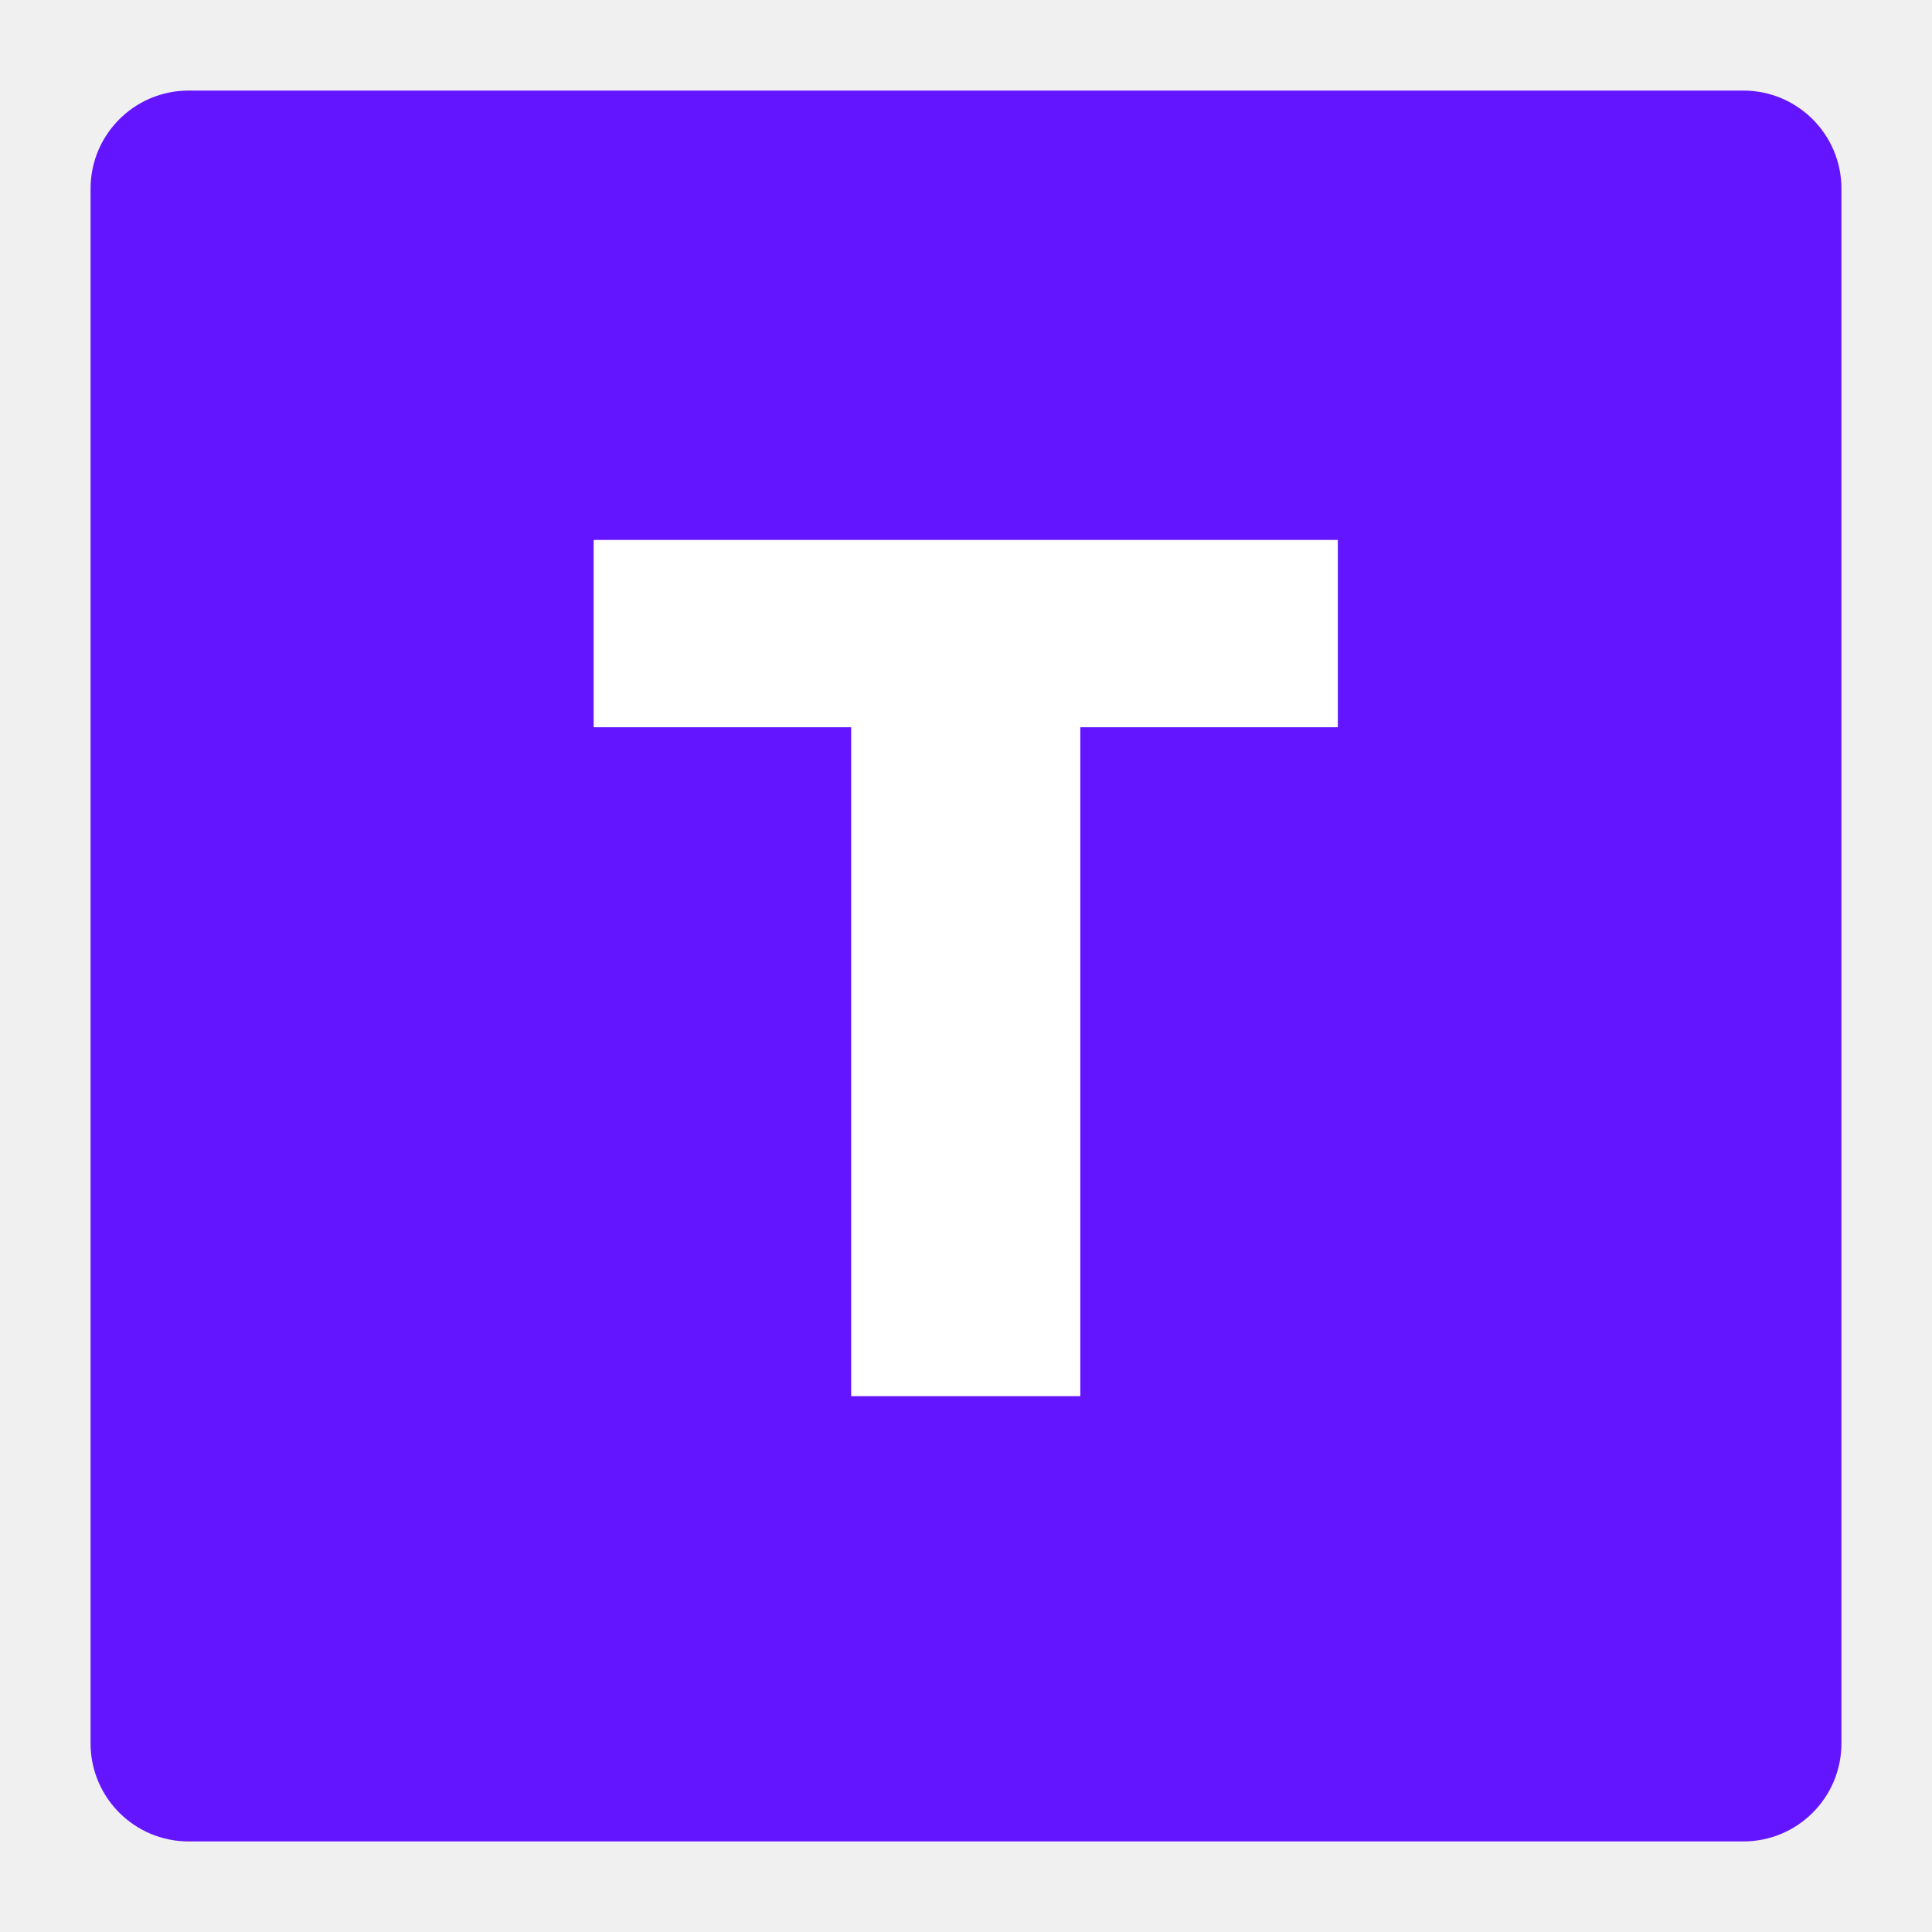
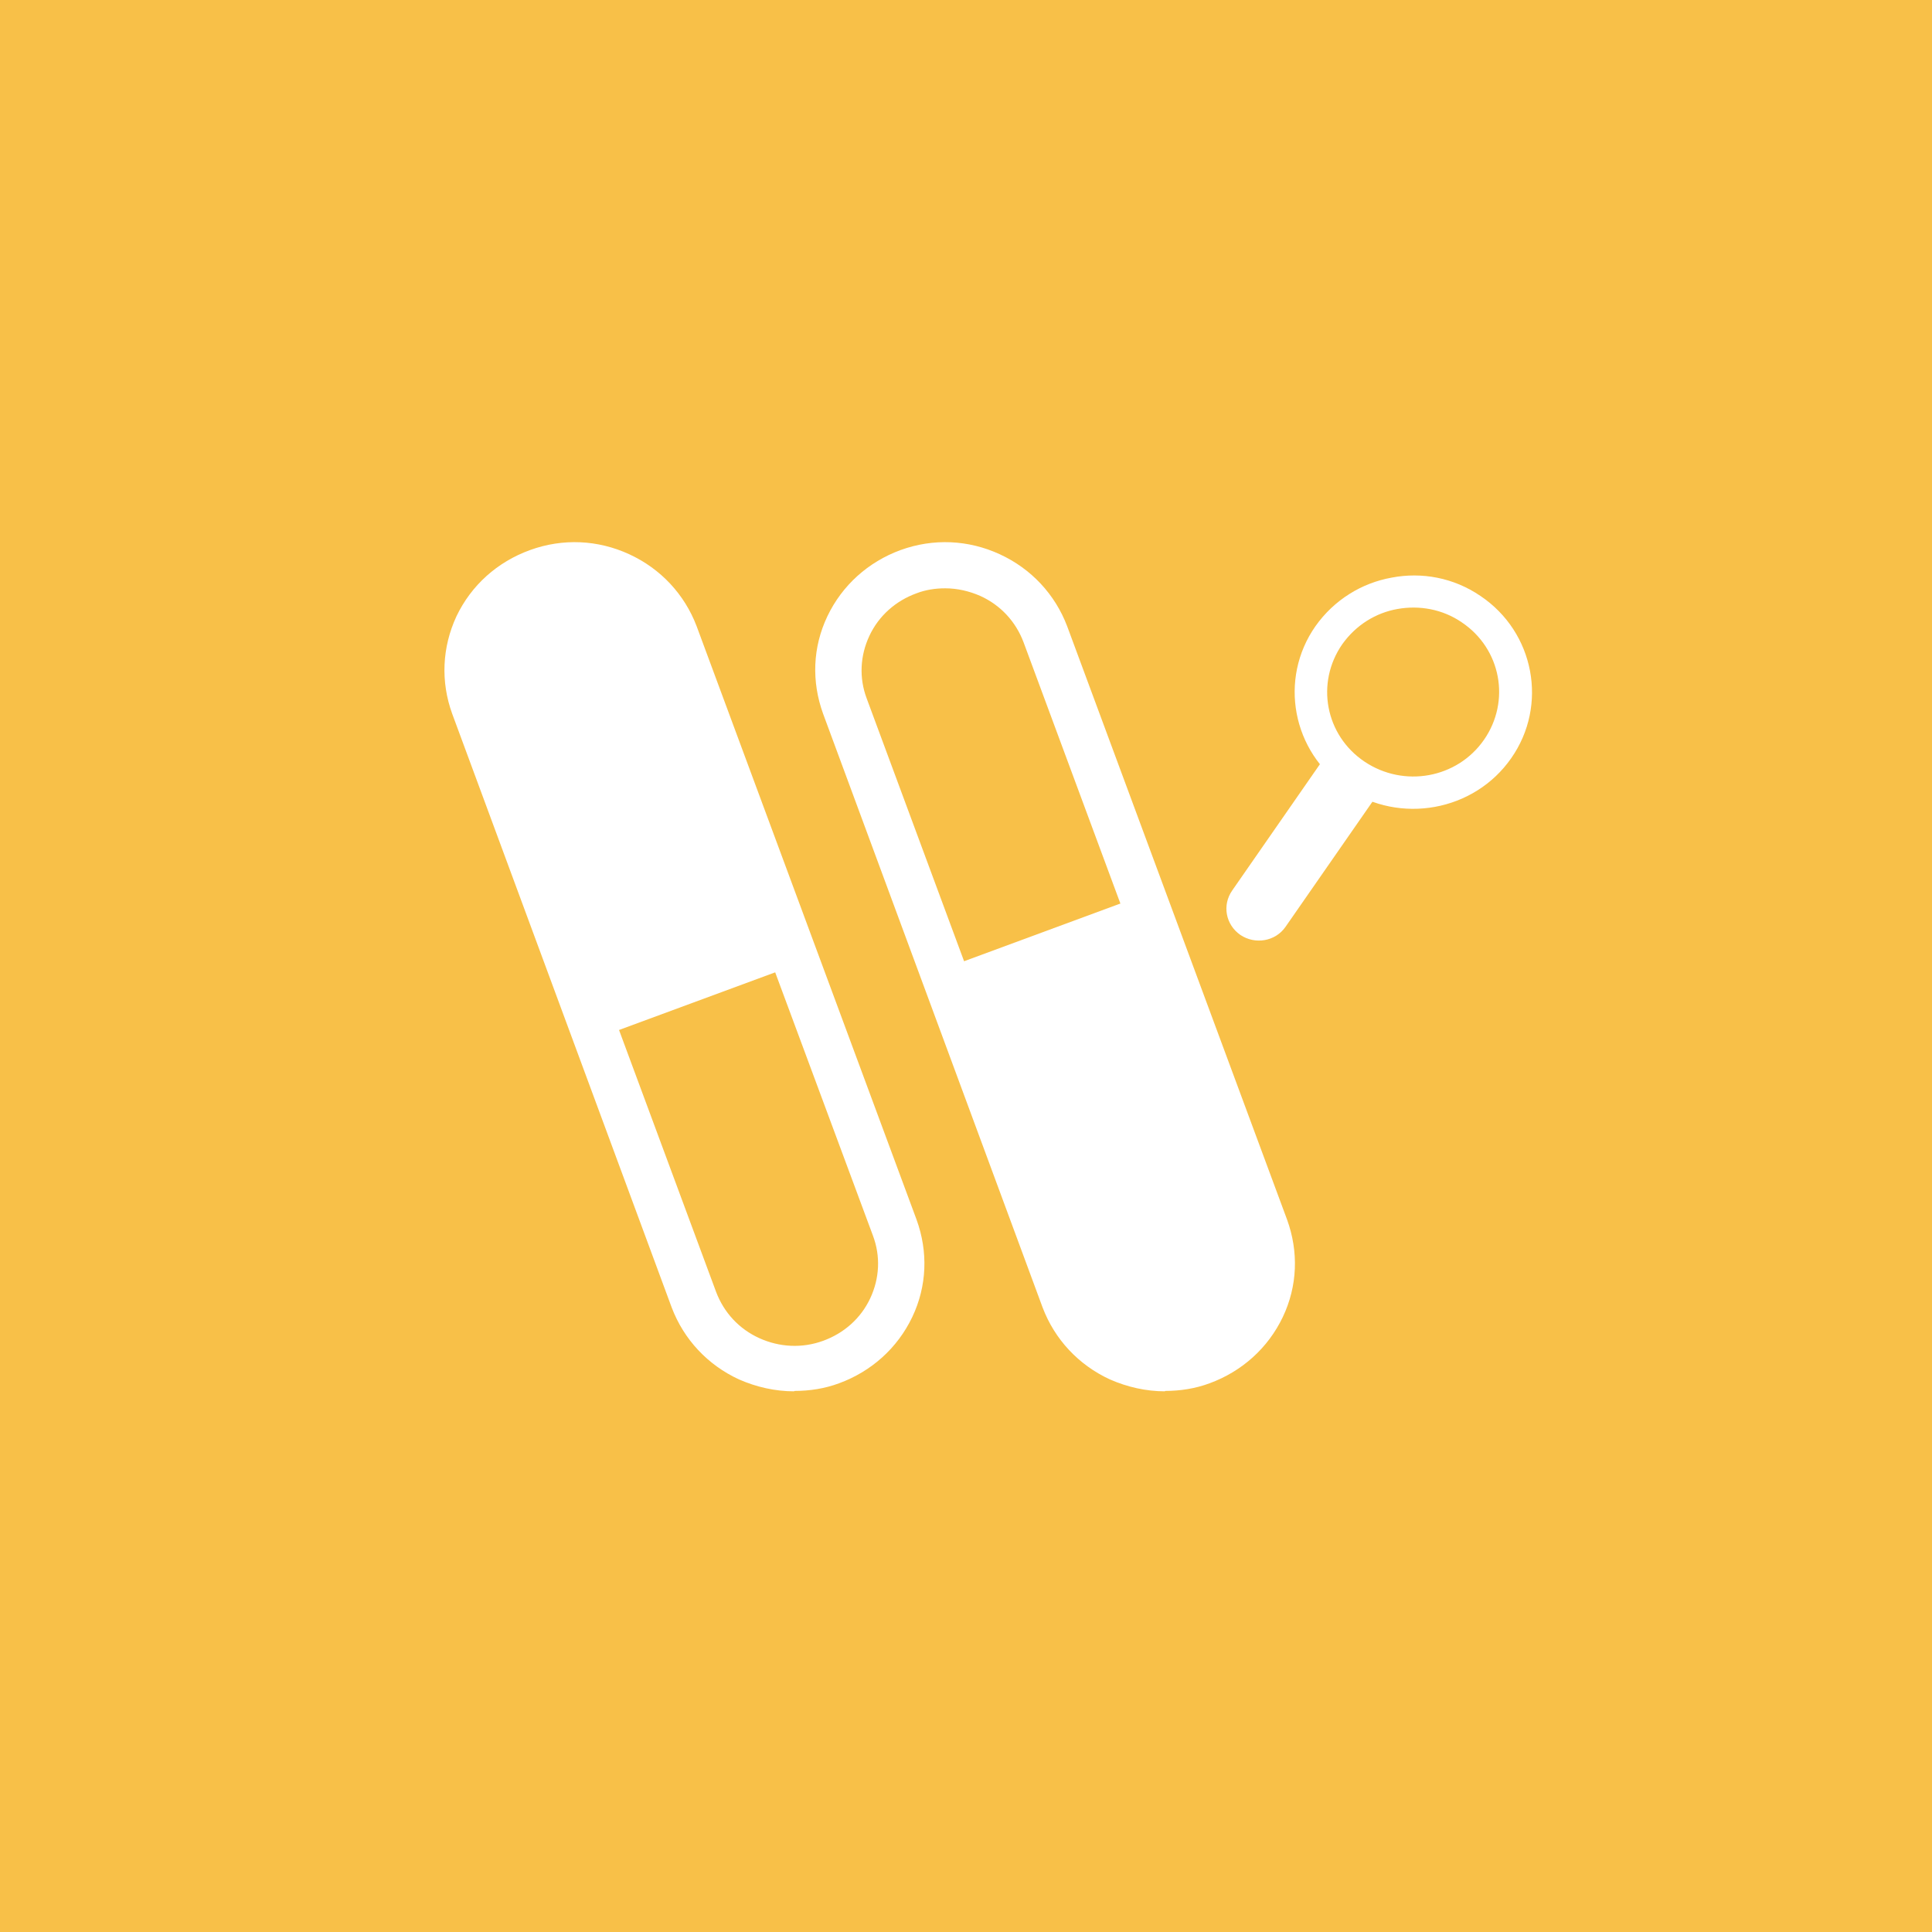
- <svg xmlns="http://www.w3.org/2000/svg" width="256" height="256" viewBox="0 0 256 256" fill="none">
-   <rect x="12" y="12" width="232" height="232" rx="13" fill="#6415FF" />
-   <path d="M78.661 96.364H112.786V185H143.144V96.364H177.269V71.546H78.661V96.364Z" fill="white" />
+ <svg xmlns="http://www.w3.org/2000/svg" width="512" height="512" viewBox="0 0 512 512" fill="none">
+   <rect width="512" height="512" fill="#F8C048" />
+   <path d="M282.184 344.395C287.522 358.812 303.74 366.245 318.407 360.998C333.074 355.751 340.636 339.81 335.298 325.393L277.055 168.104C271.717 153.687 255.499 146.254 240.832 151.501C226.165 156.748 218.602 172.689 223.941 187.106L282.184 344.395Z" fill="#F8C048" />
+   <path d="M308.694 368.713C303.743 368.713 298.792 367.598 294.151 365.57C285.796 361.718 279.504 354.925 276.307 346.51L218.134 189.164C215.039 180.647 215.349 171.523 219.268 163.311C223.188 155.099 230.098 148.914 238.659 145.771C247.323 142.629 256.606 143.034 264.961 146.887C273.316 150.739 279.608 157.532 282.805 165.947L341.081 323.192C344.176 331.708 343.866 340.833 339.947 349.045C336.027 357.257 329.117 363.441 320.556 366.584C316.739 368.004 312.717 368.612 308.797 368.612L308.694 368.713ZM250.418 155.91C247.839 155.91 245.261 156.315 242.888 157.228C237.318 159.255 232.883 163.209 230.408 168.481C227.932 173.753 227.623 179.633 229.686 185.108L287.962 342.354C292.088 353.607 304.878 359.386 316.327 355.331C321.897 353.303 326.332 349.349 328.807 344.077C331.283 338.805 331.592 332.925 329.529 327.45L271.253 170.205C269.19 164.73 265.167 160.371 259.804 157.937C256.813 156.619 253.615 155.91 250.521 155.91H250.418Z" fill="white" />
+   <path d="M299.204 238.739L334.892 335.661C337.986 344.076 330.25 354.519 317.46 358.979C304.671 363.44 291.984 360.5 288.786 352.085L253.511 255.467L299.101 238.637L299.204 238.739Z" fill="white" />
+   <path d="M178.78 168.125C173.442 153.709 157.224 146.275 142.557 151.523C127.89 156.77 120.328 172.711 125.666 187.127L183.909 344.417C189.247 358.833 205.465 366.267 220.132 361.02C234.799 355.772 242.362 339.831 237.023 325.415L178.78 168.125Z" fill="#F8C048" />
+   <path d="M210.398 368.713C205.447 368.713 200.496 367.598 195.855 365.57C187.5 361.718 181.208 354.925 178.011 346.51L119.838 189.163C116.743 180.647 117.156 171.523 120.972 163.311C124.892 155.098 131.802 148.914 140.466 145.771C149.131 142.628 158.414 143.034 166.768 146.886C175.123 150.739 181.415 157.532 184.612 165.946L242.889 323.192C245.983 331.708 245.674 340.833 241.754 349.045C237.835 357.257 230.924 363.441 222.363 366.584C218.547 368.003 214.524 368.612 210.605 368.612L210.398 368.713ZM152.225 155.91C149.749 155.91 147.171 156.315 144.695 157.228C139.126 159.255 134.69 163.209 132.215 168.481C129.74 173.753 129.43 179.633 131.493 185.108L189.769 342.353C191.832 347.828 195.855 352.188 201.218 354.621C206.582 357.054 212.564 357.358 218.134 355.33C223.704 353.303 228.139 349.349 230.614 344.077C233.09 338.805 233.399 332.925 231.336 327.45L172.957 170.205C169.656 161.384 161.198 155.91 152.122 155.91H152.225Z" fill="white" />
+   <path d="M161.713 273.716L125.922 176.794C122.828 168.379 130.564 157.936 143.354 153.476C156.144 149.015 168.83 151.955 172.028 160.37L207.303 256.988L161.713 273.818V273.716Z" fill="white" />
+   <path d="M368.826 153.071C360.884 154.49 353.56 158.951 348.609 165.947C338.811 179.938 342.421 199.302 356.758 208.933C370.992 218.565 390.692 215.016 400.491 200.924C410.29 186.933 406.68 167.569 392.342 157.938C385.226 153.071 376.768 151.55 368.826 153.071ZM370.373 161.385C376.046 160.371 382.234 161.385 387.392 164.933C397.809 171.928 400.388 185.818 393.271 196.058C386.154 206.297 372.023 208.832 361.606 201.836C351.188 194.841 348.609 180.952 355.726 170.712C359.336 165.643 364.597 162.398 370.373 161.385Z" fill="white" />
+   <path d="M352.942 197.983L326.537 236.002C323.855 239.854 324.784 245.025 328.703 247.762C332.623 250.398 337.986 249.486 340.668 245.633L366.866 207.918C366.041 207.614 365.216 207.31 364.494 206.905C359.956 204.877 356.036 201.835 352.942 198.084V197.983Z" fill="white" />
</svg>
